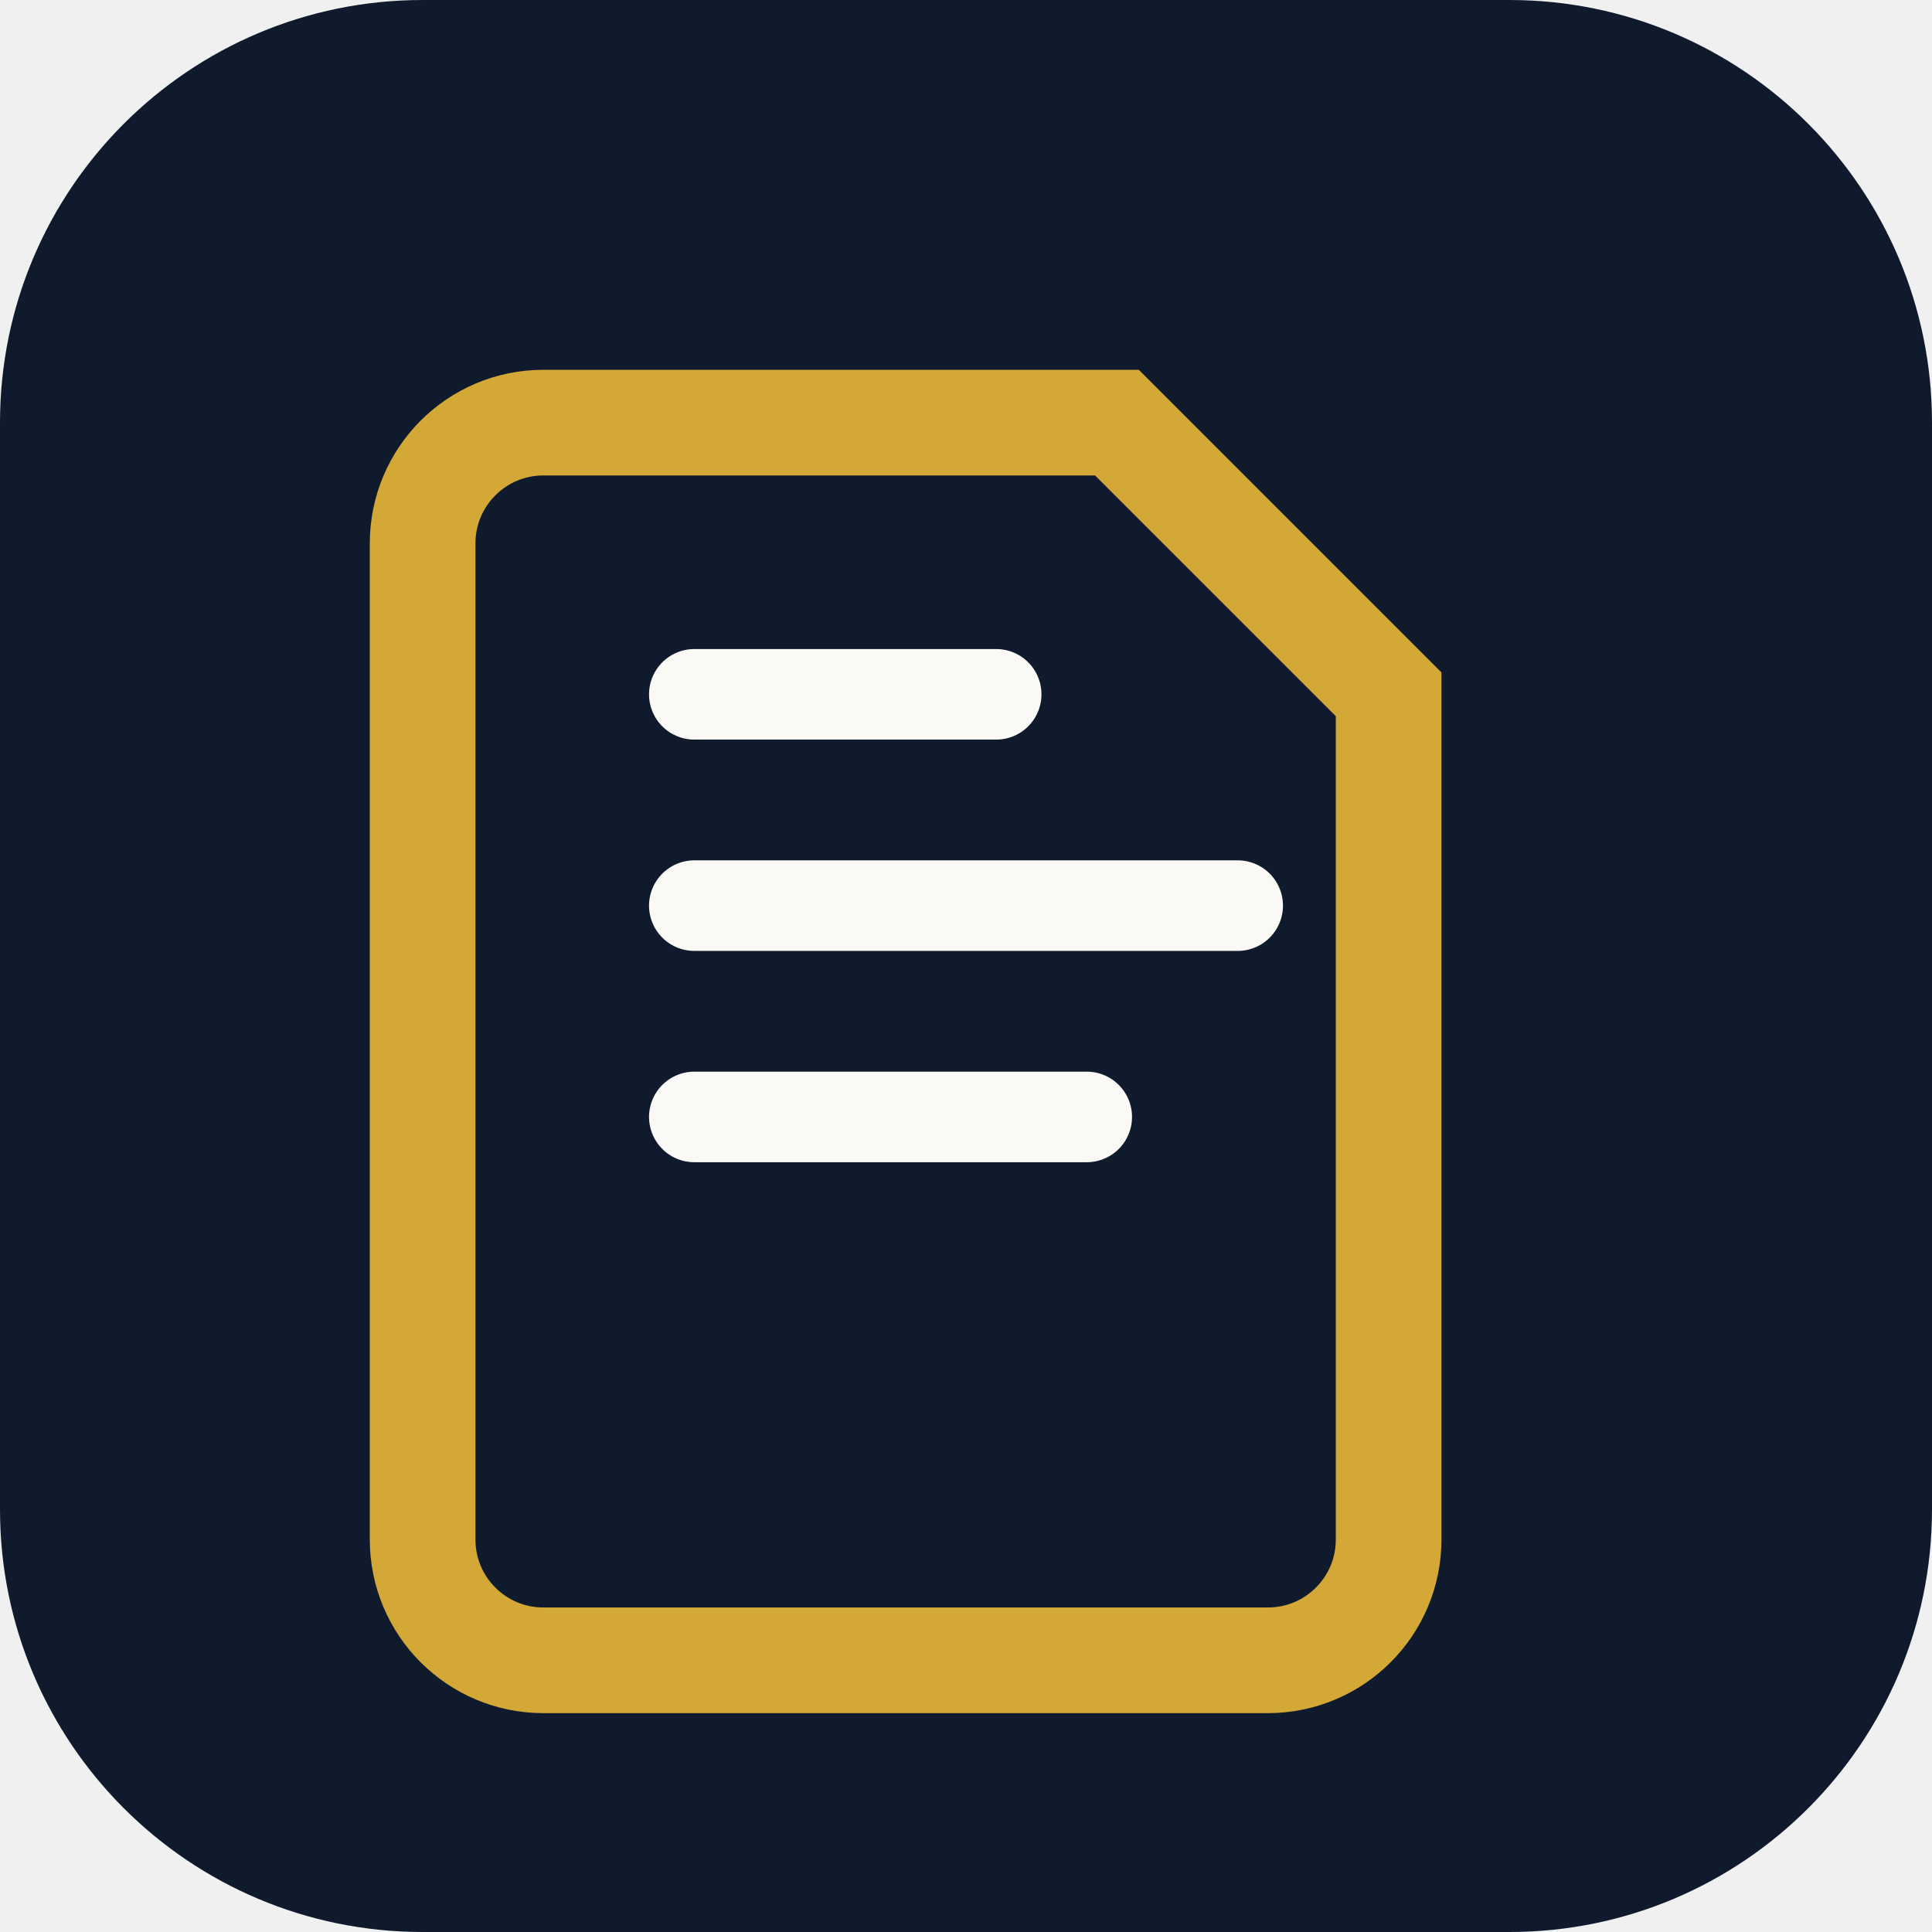
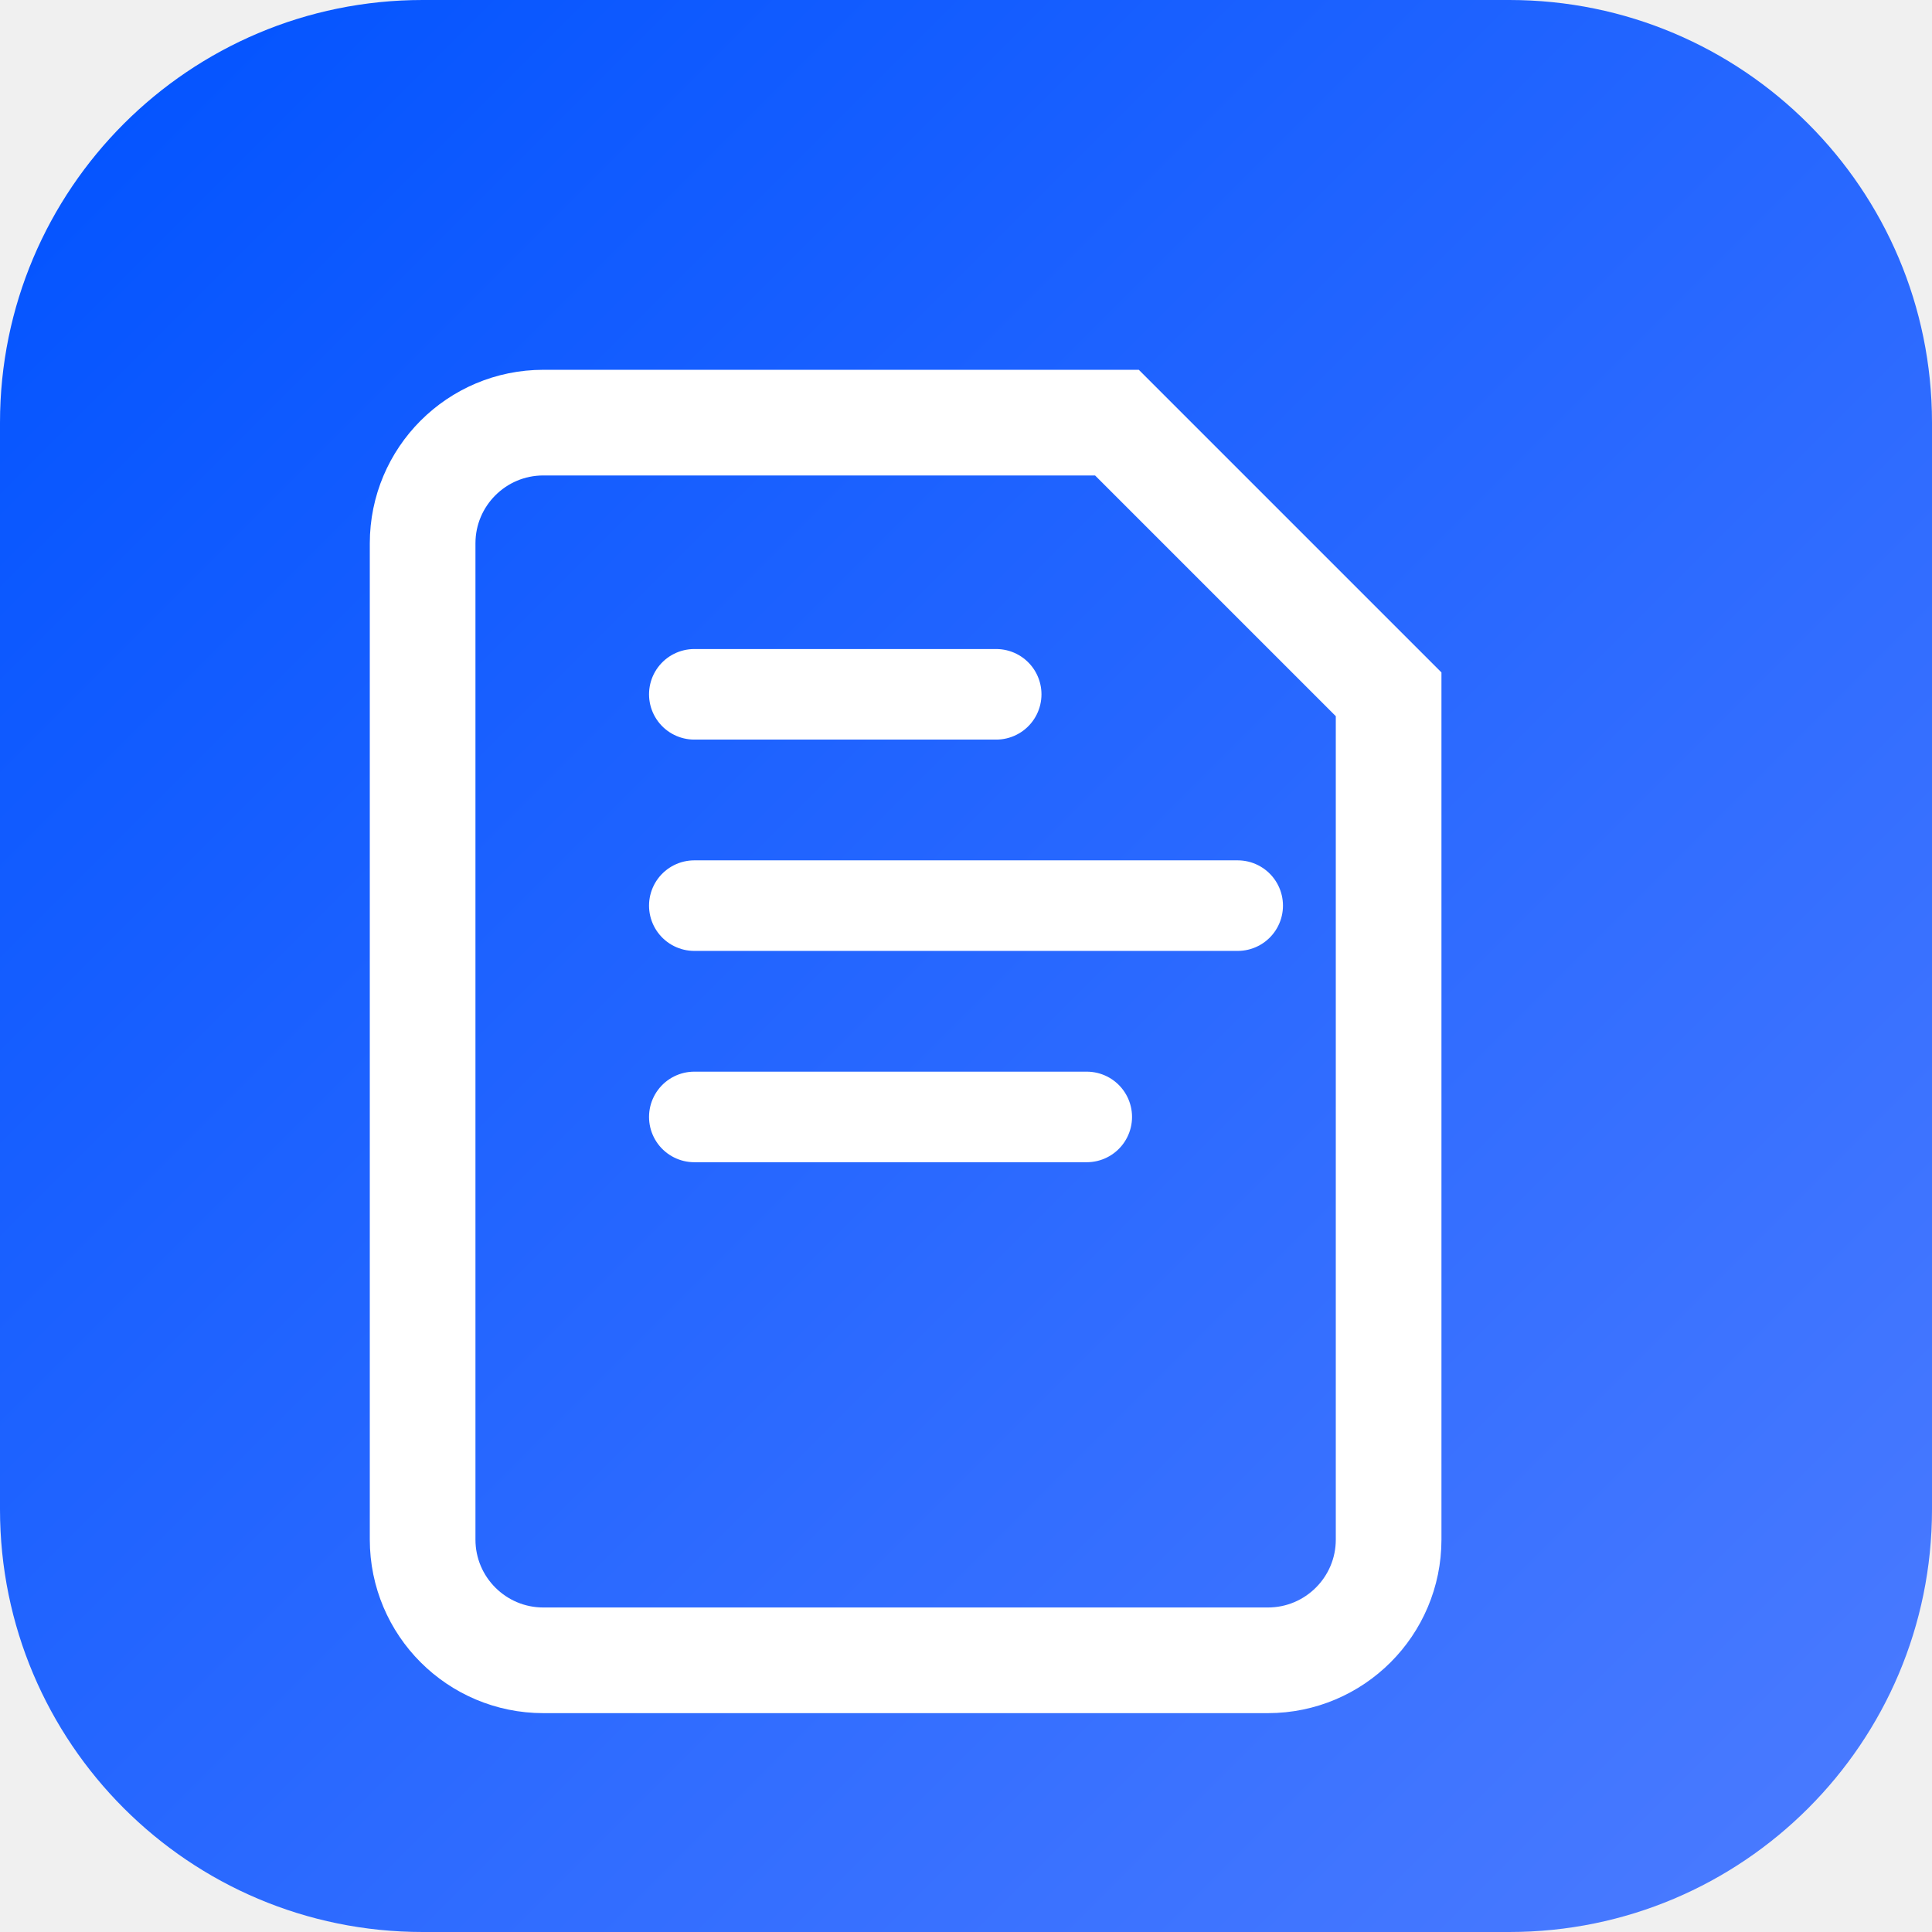
<svg xmlns="http://www.w3.org/2000/svg" viewBox="0 0 64 64">
-   <rect width="64" height="64" rx="14" fill="#0F1B2D" />
-   <path d="M18 14h19l9 9v28a4 4 0 0 1-4 4H18a4 4 0 0 1-4-4V18a4 4 0 0 1 4-4z" fill="none" stroke="#D4A837" stroke-width="3.5" />
-   <path d="M23 30h18M23 37h13M23 23h10" stroke="#FAF9F6" stroke-width="3" stroke-linecap="round" />
+   <defs>
+     <linearGradient id="g" x1="0" y1="0" x2="1" y2="1">
+       <stop offset="0" stop-color="#0052FF" />
+       <stop offset="1" stop-color="#4D7CFF" />
+     </linearGradient>
+   </defs>
+   <rect width="64" height="64" rx="14" fill="url(#g)" />
+   <path d="M18 14h19l9 9v28a4 4 0 0 1-4 4H18a4 4 0 0 1-4-4V18a4 4 0 0 1 4-4z" fill="none" stroke="#FFFFFF" stroke-width="3.5" />
+   <path d="M23 30h18M23 37h13M23 23h10" stroke="#FFFFFF" stroke-width="3" stroke-linecap="round" />
</svg>
